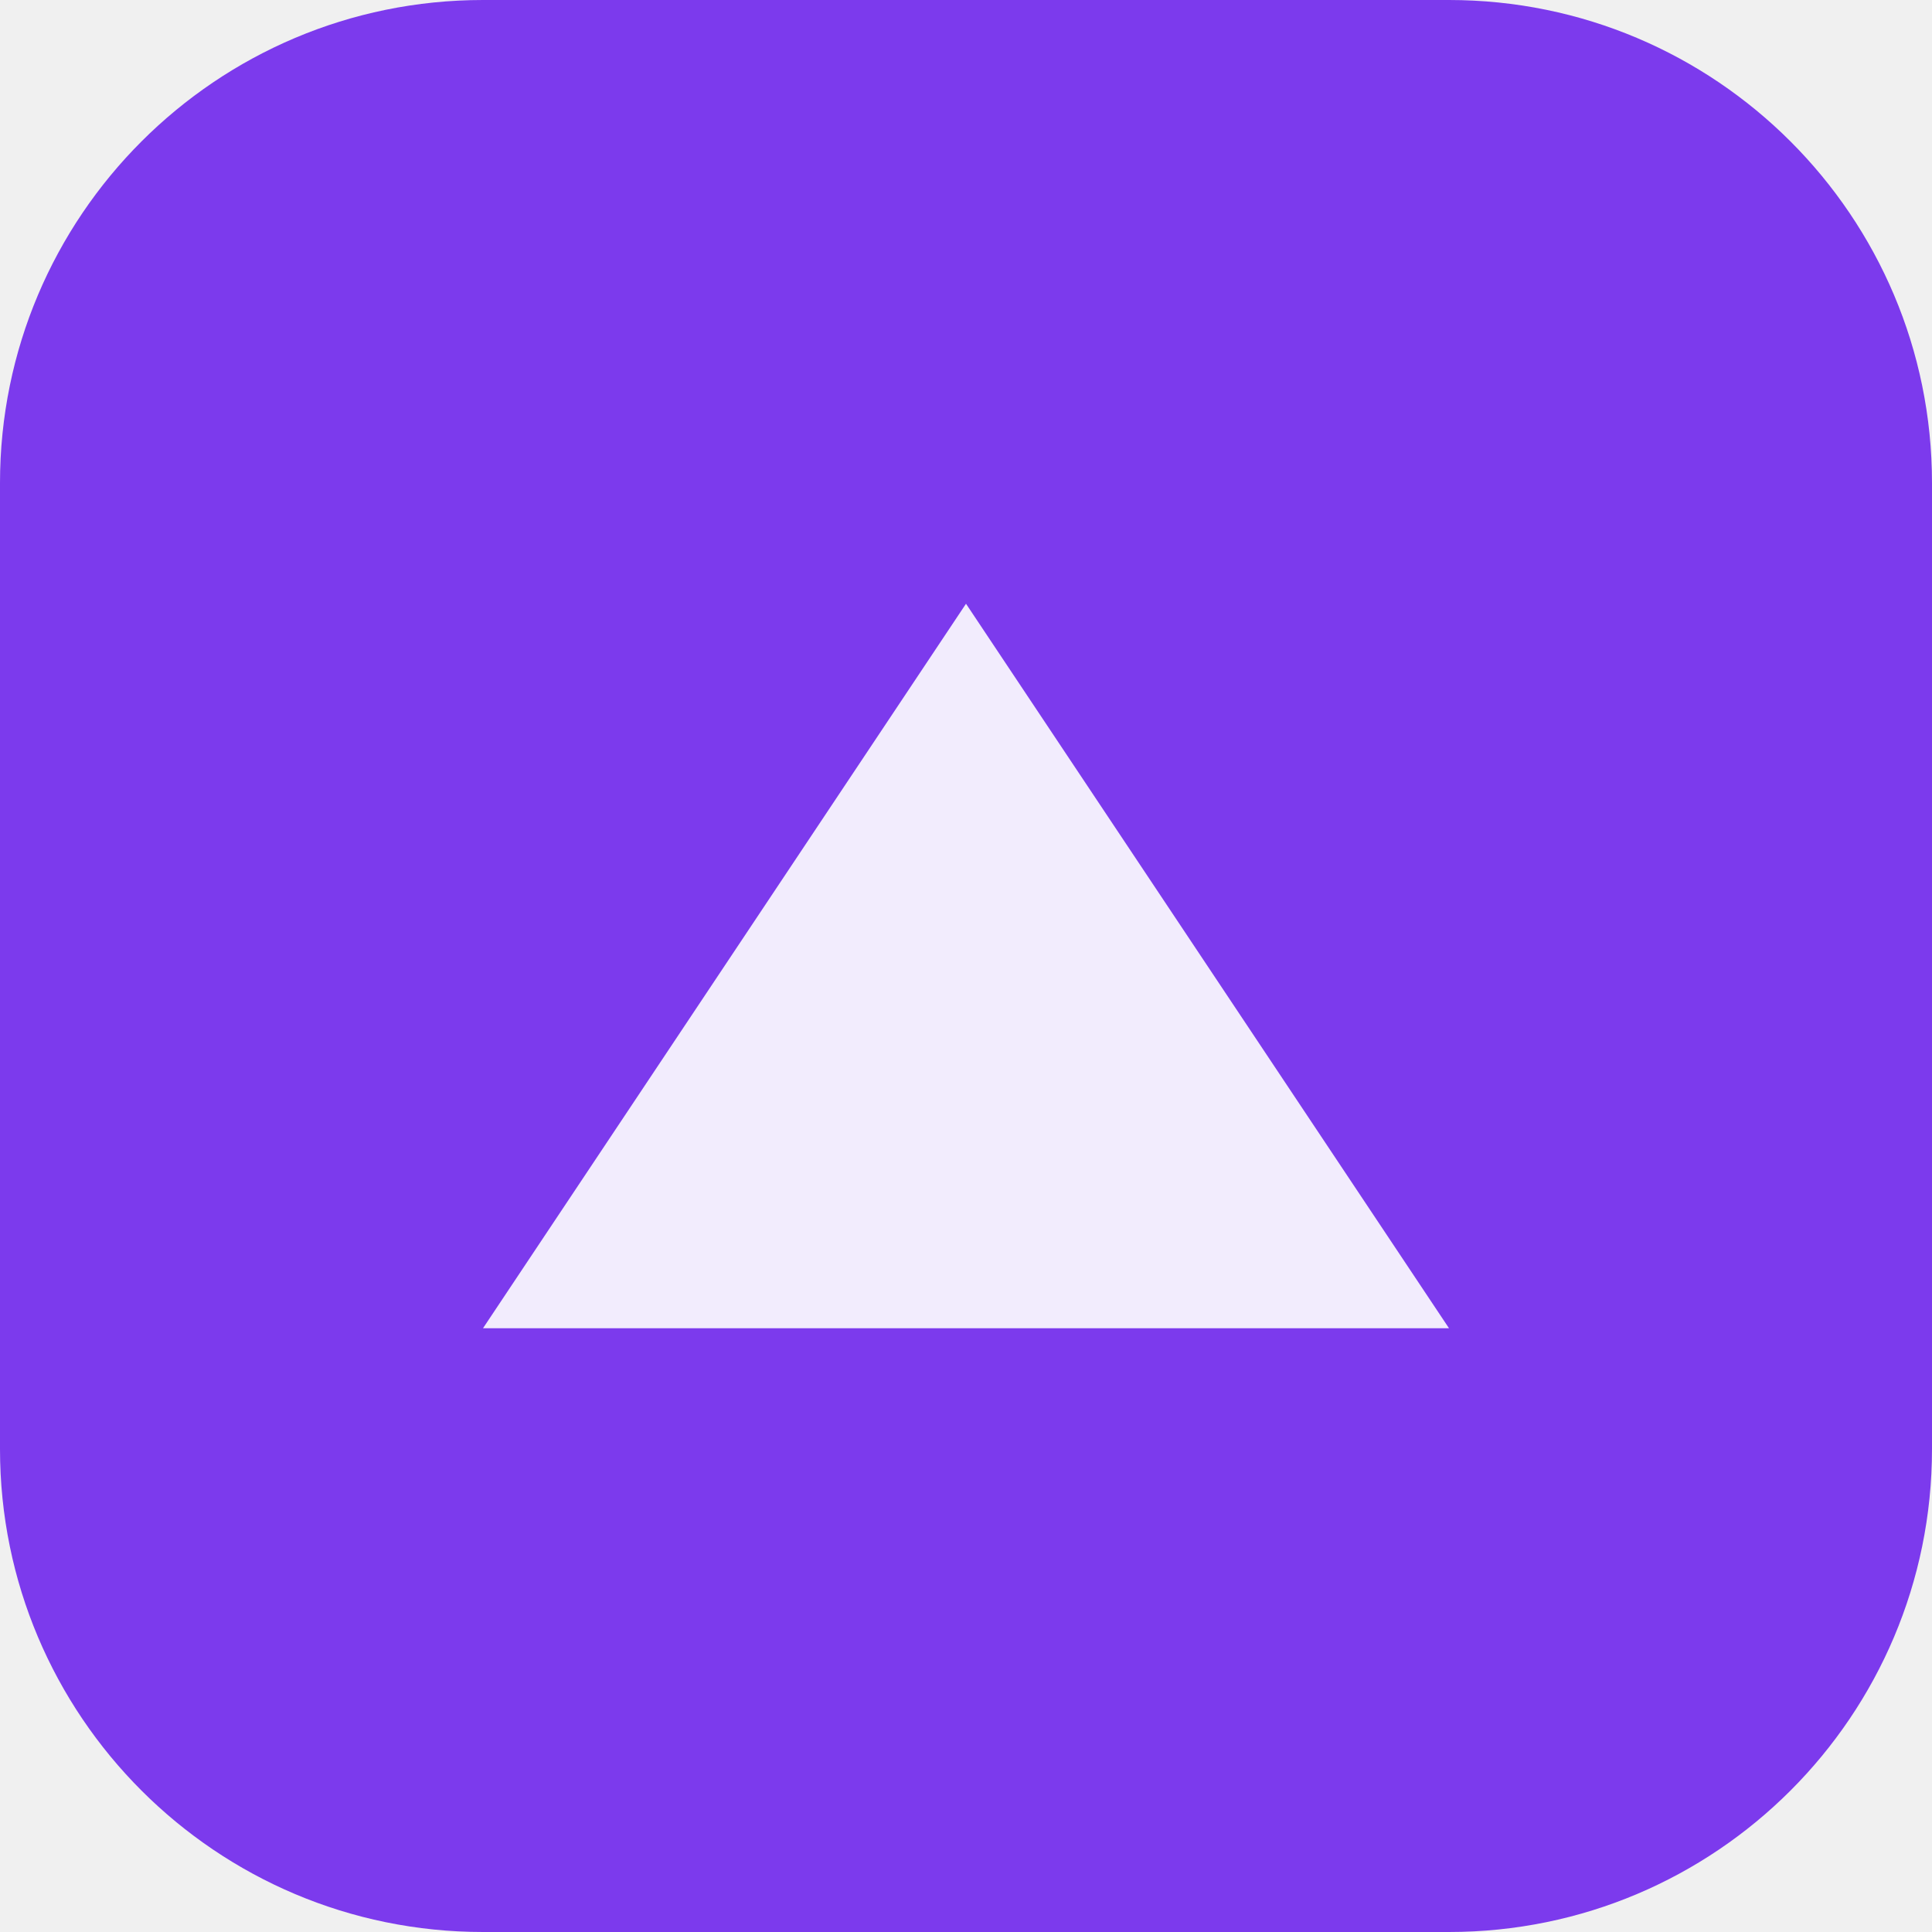
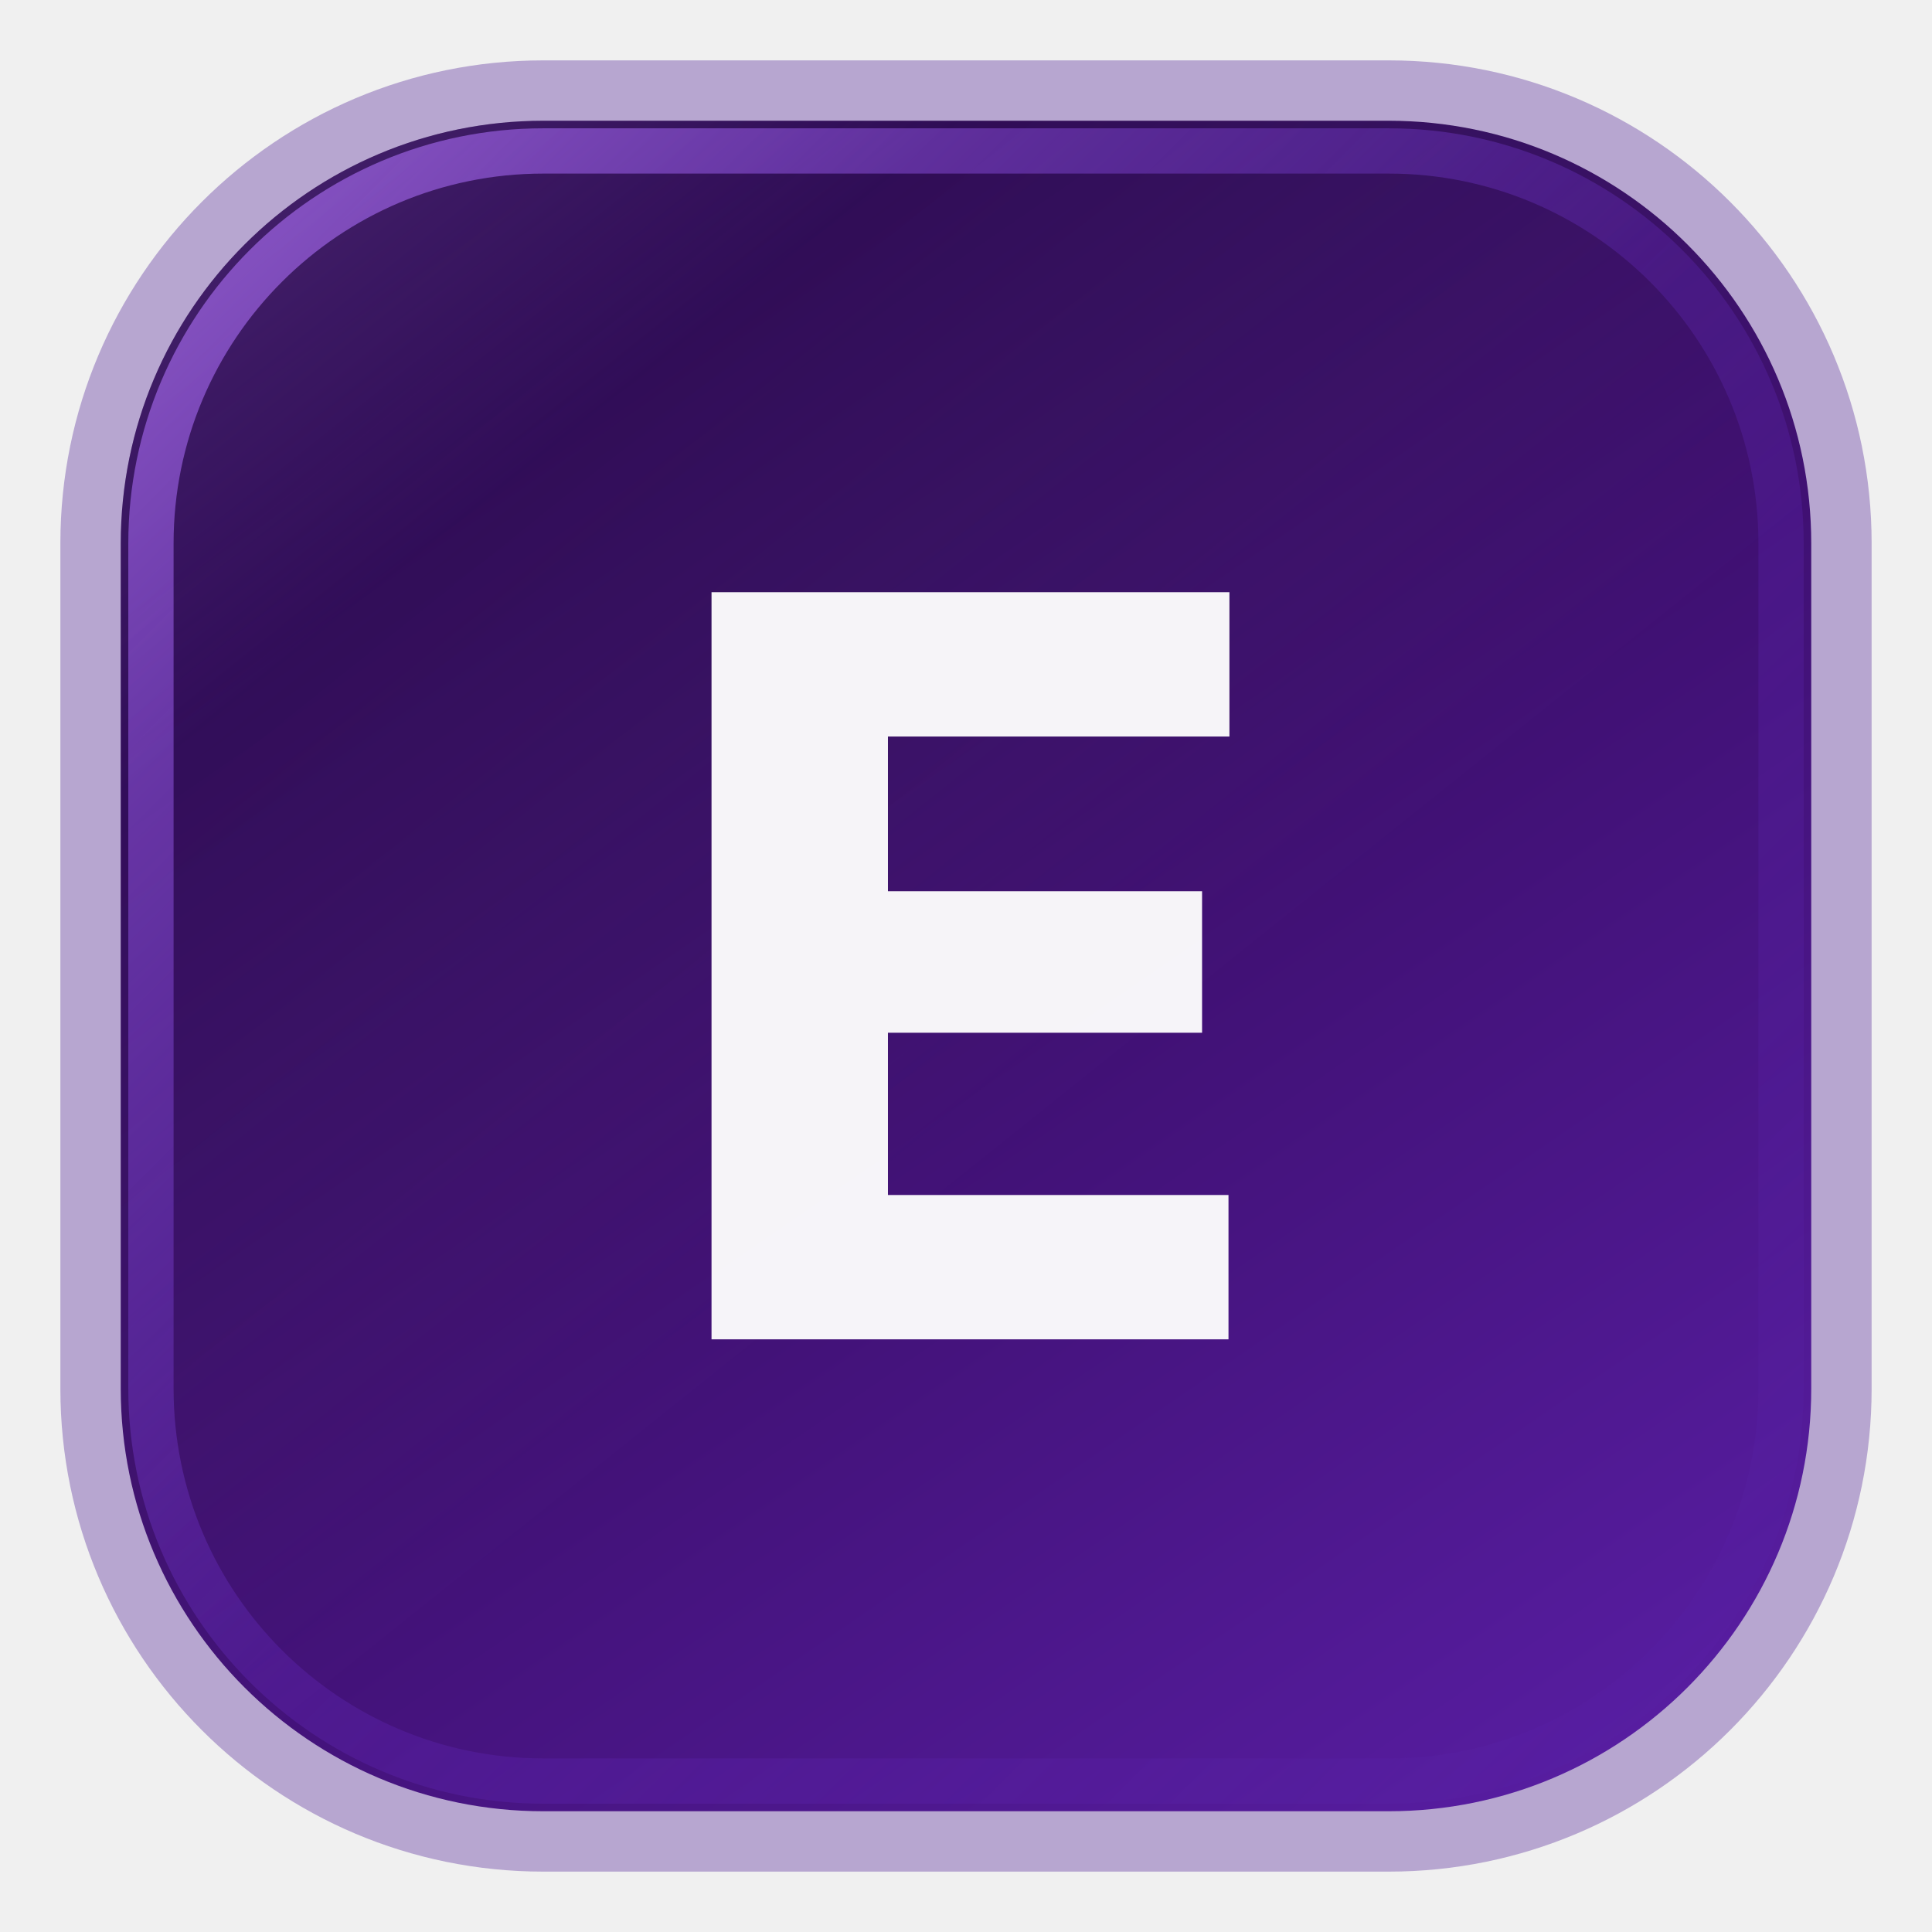
<svg xmlns="http://www.w3.org/2000/svg" width="32" height="32" viewBox="0 0 32 32" fill="none">
-   <rect width="32" height="32" rx="8" fill="#7c3aed" />
-   <path d="M8 22L16 10L24 22H8Z" fill="white" opacity="0.9" />
+   <defs>
+     <linearGradient id="prune" x1="5" y1="0" x2="27" y2="32" gradientUnits="userSpaceOnUse">
+       <stop offset="0%" stop-color="#1a0535" />
+       <stop offset="50%" stop-color="#3d0f6e" />
+       <stop offset="100%" stop-color="#5b1fa8" />
+     </linearGradient>
+     <linearGradient id="shine" x1="0" y1="0" x2="16" y2="20" gradientUnits="userSpaceOnUse">
+       <stop offset="0%" stop-color="#c084fc" stop-opacity="0.38" />
+       <stop offset="45%" stop-color="#a855f7" stop-opacity="0.06" />
+       <stop offset="100%" stop-color="#ffffff" stop-opacity="0" />
+     </linearGradient>
+     <linearGradient id="border" x1="0" y1="0" x2="32" y2="32" gradientUnits="userSpaceOnUse">
+       <stop offset="0%" stop-color="#c084fc" stop-opacity="0.75" />
+       <stop offset="50%" stop-color="#7c3aed" stop-opacity="0.2" />
+       <stop offset="100%" stop-color="#4c1d95" stop-opacity="0.08" />
+     </linearGradient>
+   </defs>
+   <rect x="1" y="1" width="30" height="30" rx="8" fill="#4c1d95" opacity="0.35" />
+   <rect x="2" y="2" width="28" height="28" rx="7" fill="url(#prune)" />
+   <rect x="2" y="2" width="28" height="28" rx="7" fill="url(#shine)" />
+   <rect x="2.5" y="2.5" width="27" height="27" rx="6.5" fill="none" stroke="url(#border)" stroke-width="0.75" />
+   <text x="16" y="16" text-anchor="middle" dominant-baseline="central" font-family="system-ui,-apple-system,sans-serif" font-weight="800" font-size="17" fill="white" opacity="0.95">E</text>
</svg>
